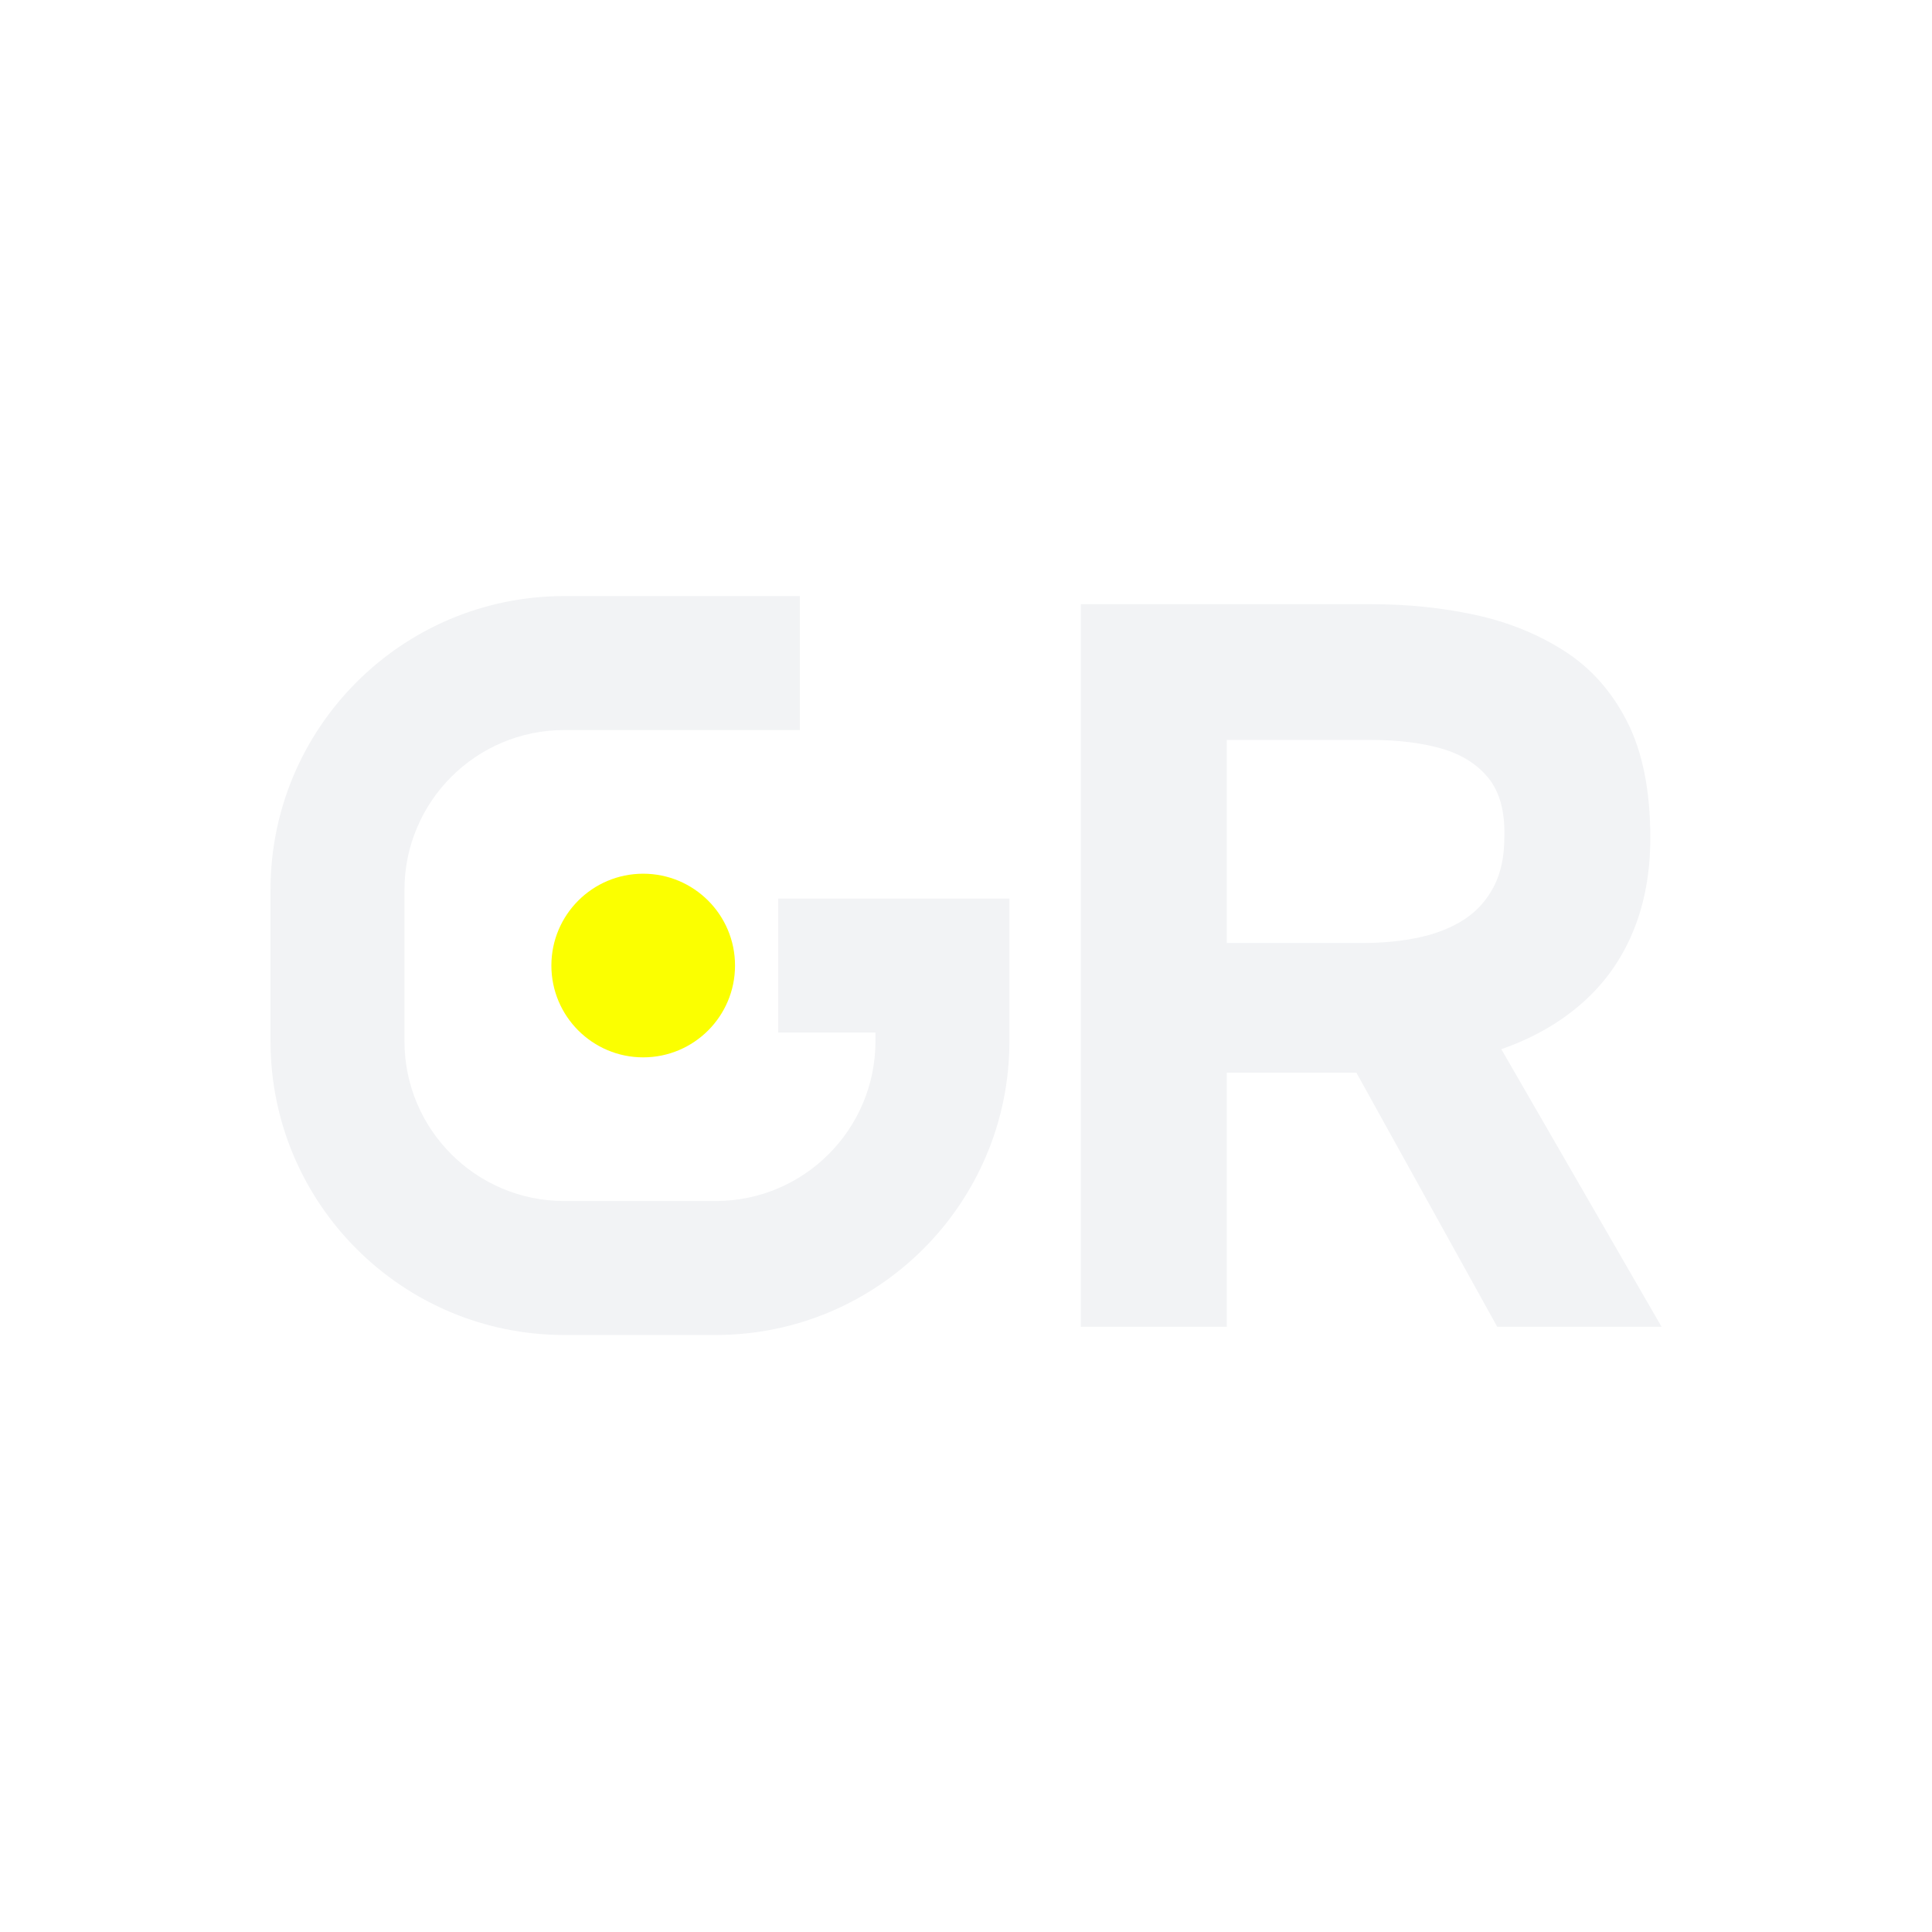
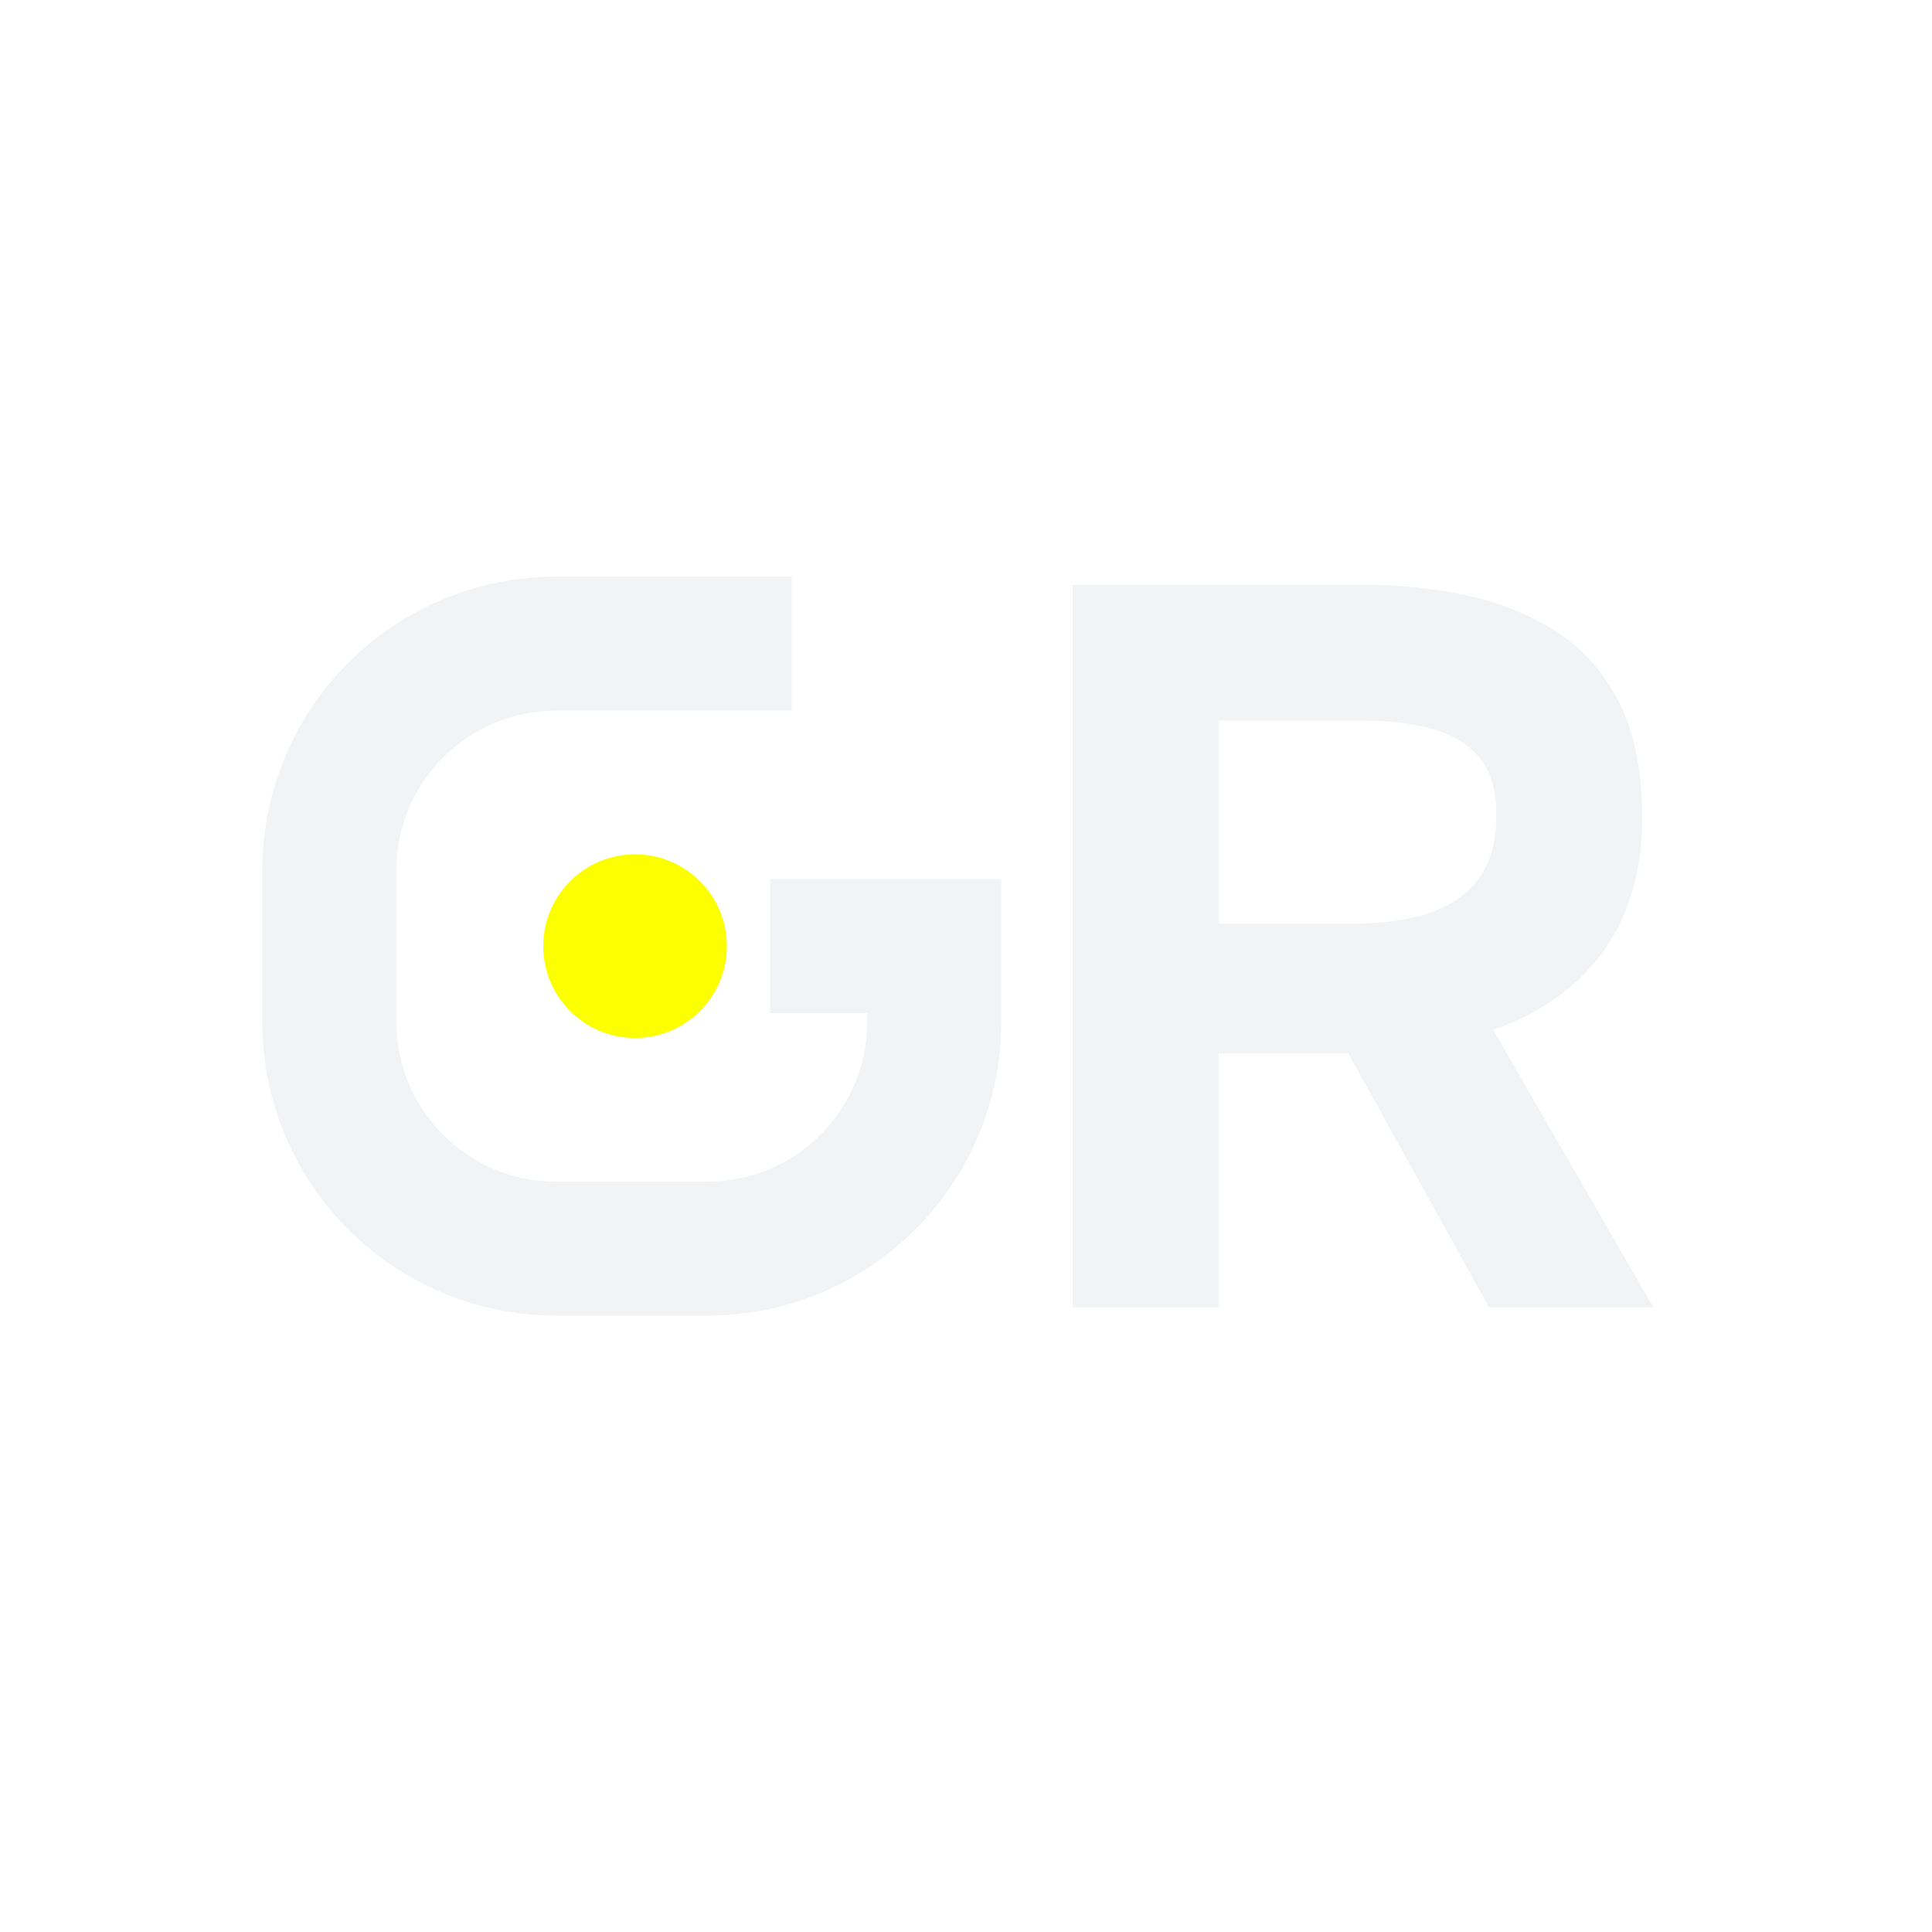
- <svg xmlns="http://www.w3.org/2000/svg" viewBox="-229 -1300 1893 1893">
+ <svg xmlns="http://www.w3.org/2000/svg" viewBox="-221 -1281 1893 1893" width="1893" height="1893">
  <g fill="#F2F3F5">
    <g transform="translate(-143.9 -895.9) scale(1.05848)">
      <path d="M660 170 H442 A272 272 0 0 0 170 442 V582 A272 272 0 0 0 442 854 H582 A272 272 0 0 0 854 582 V450 H640 V574 H730 V582 A148 148 0 0 1 582 730 H442 A148 148 0 0 1 294 582 V442 A148 148 0 0 1 442 294 H660 Z" />
    </g>
    <g transform="translate(-564 0)">
      <path d="M1394 0V-708H1679Q1732 -708 1780.5 -697.5Q1829 -687 1868.0 -662.0Q1907 -637 1929.5 -592.5Q1952 -548 1952 -479Q1952 -428 1935.0 -387.0Q1918 -346 1885.0 -317.0Q1852 -288 1806 -272L1963 0H1802L1664 -249H1537V0ZM1537 -376H1669Q1700 -376 1725.5 -381.5Q1751 -387 1769.5 -399.0Q1788 -411 1798.5 -431.0Q1809 -451 1809 -480Q1810 -517 1793.5 -537.5Q1777 -558 1747.5 -566.5Q1718 -575 1678 -575H1537Z" />
    </g>
  </g>
  <g transform="translate(-143.9 -895.9) scale(1.05848)">
    <circle cx="515" cy="512" r="85" fill="#FBFF00" />
  </g>
</svg>
